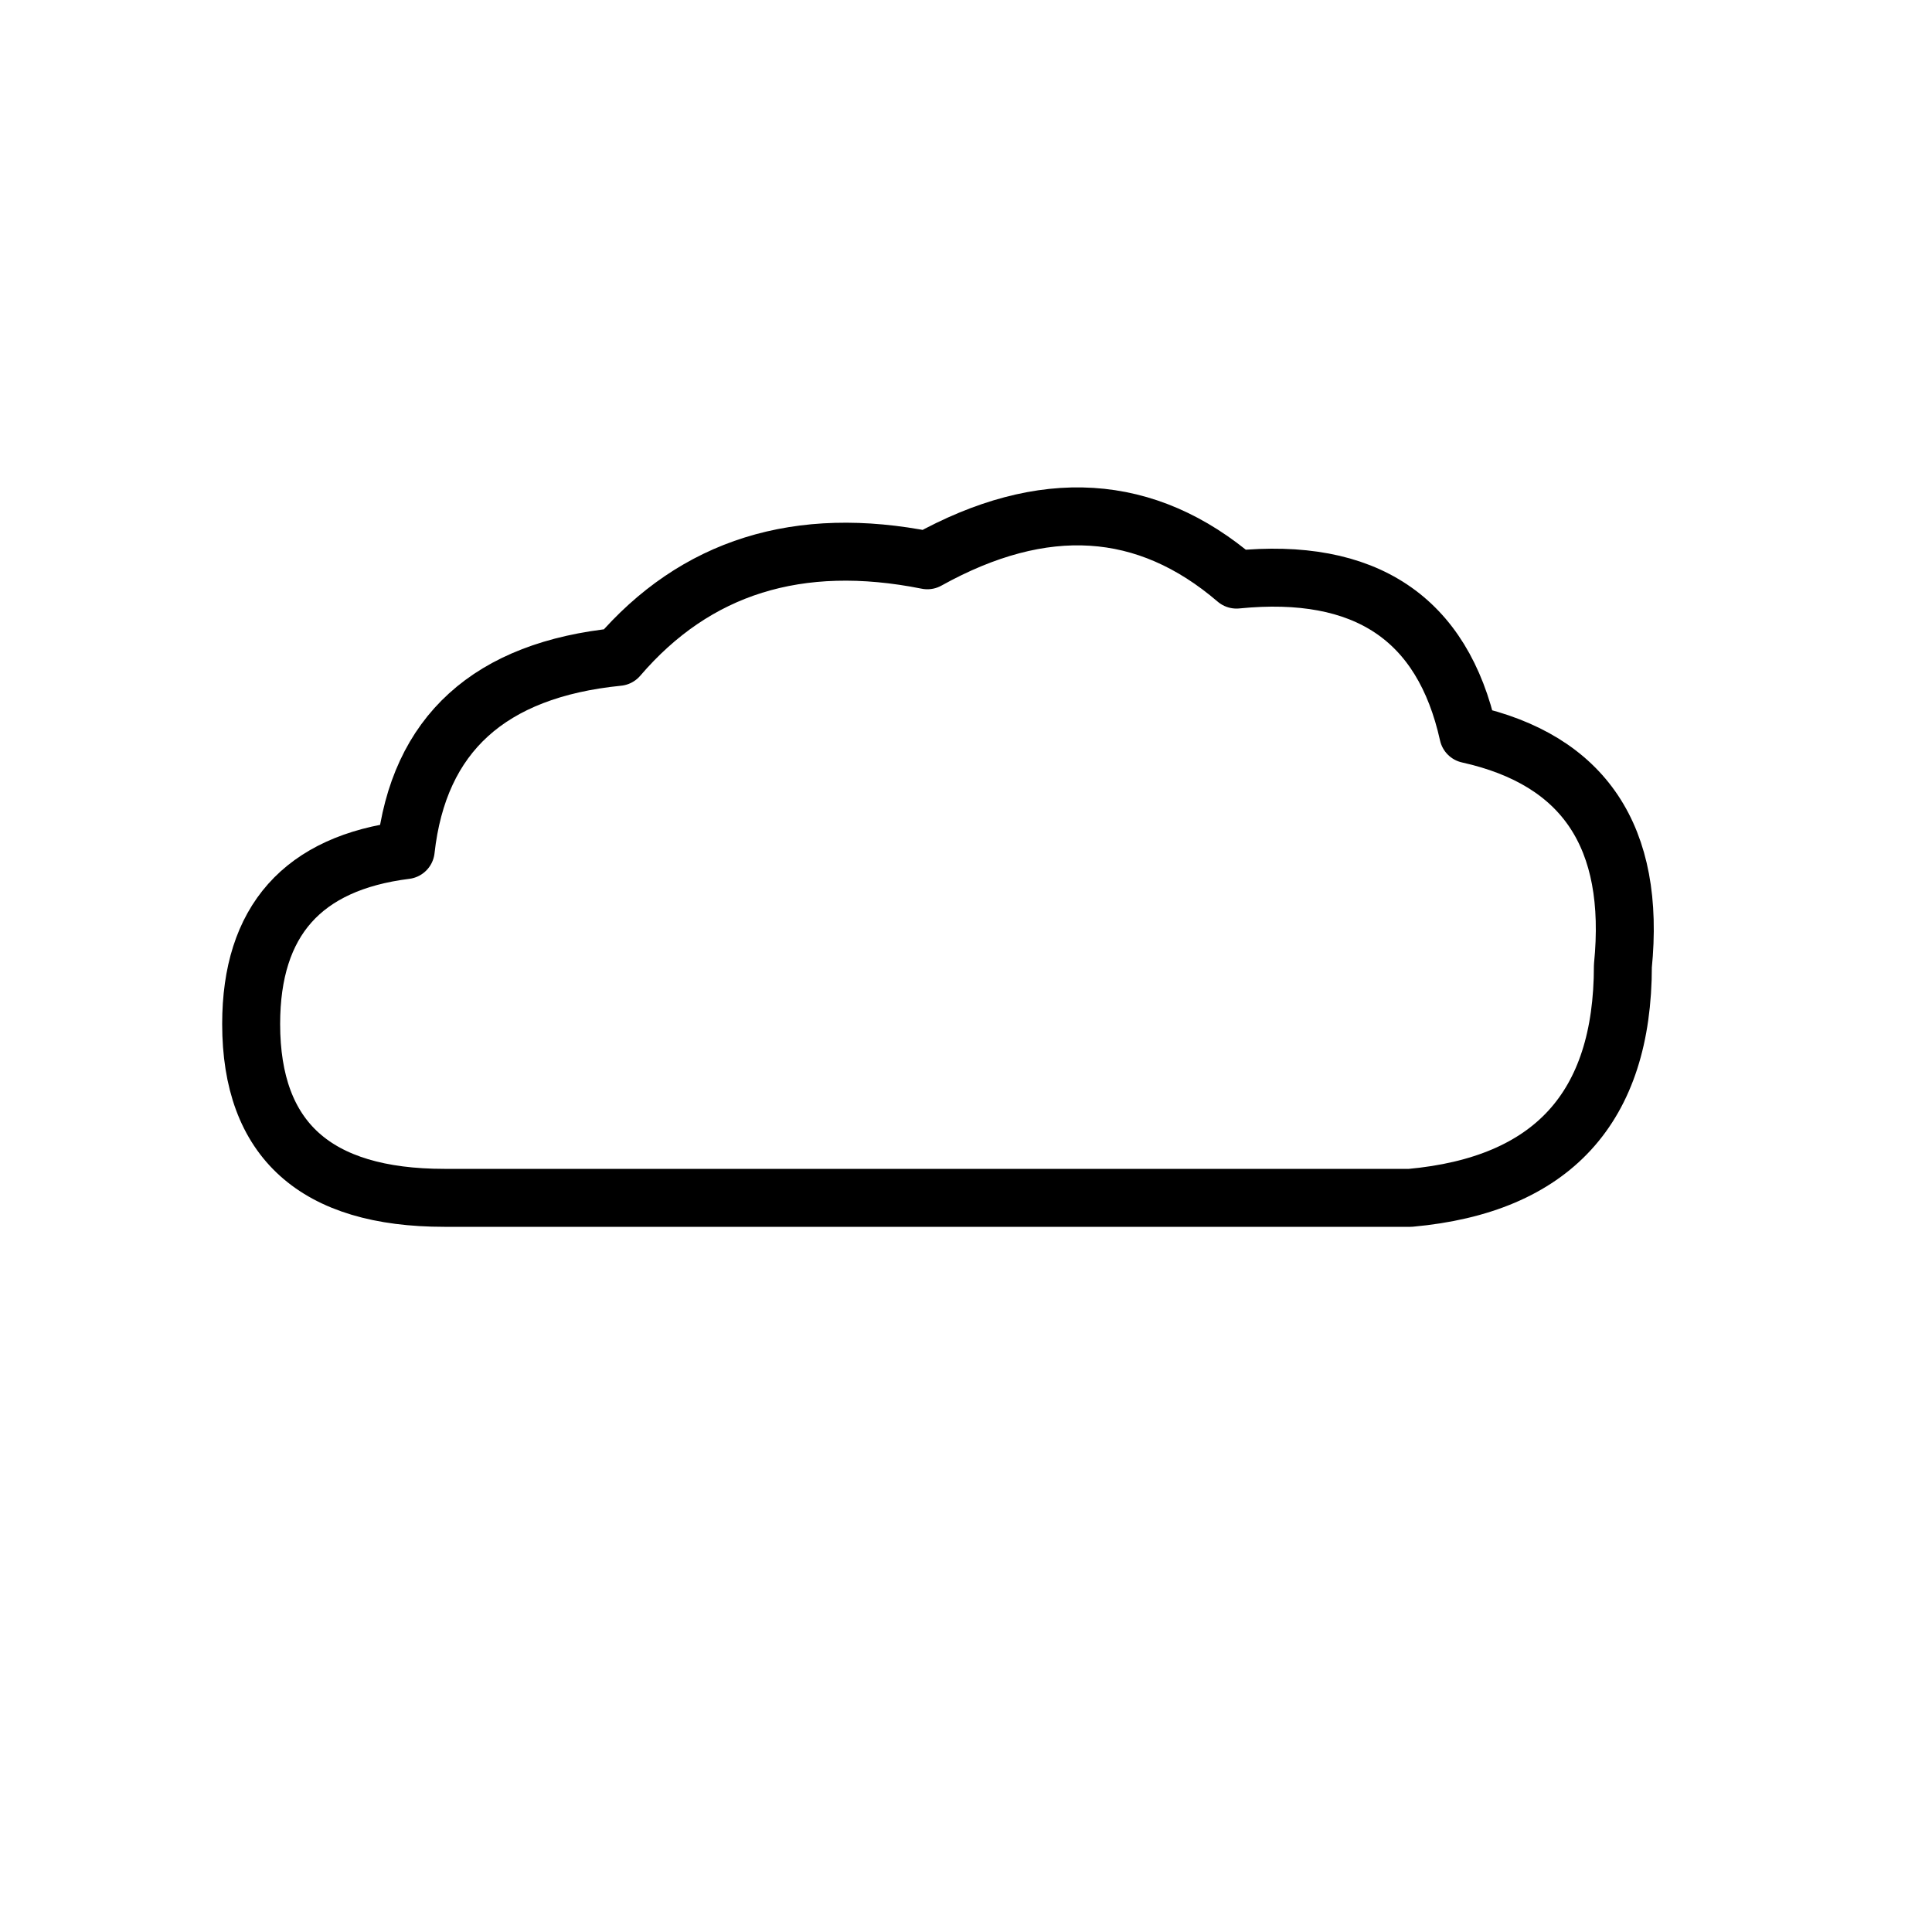
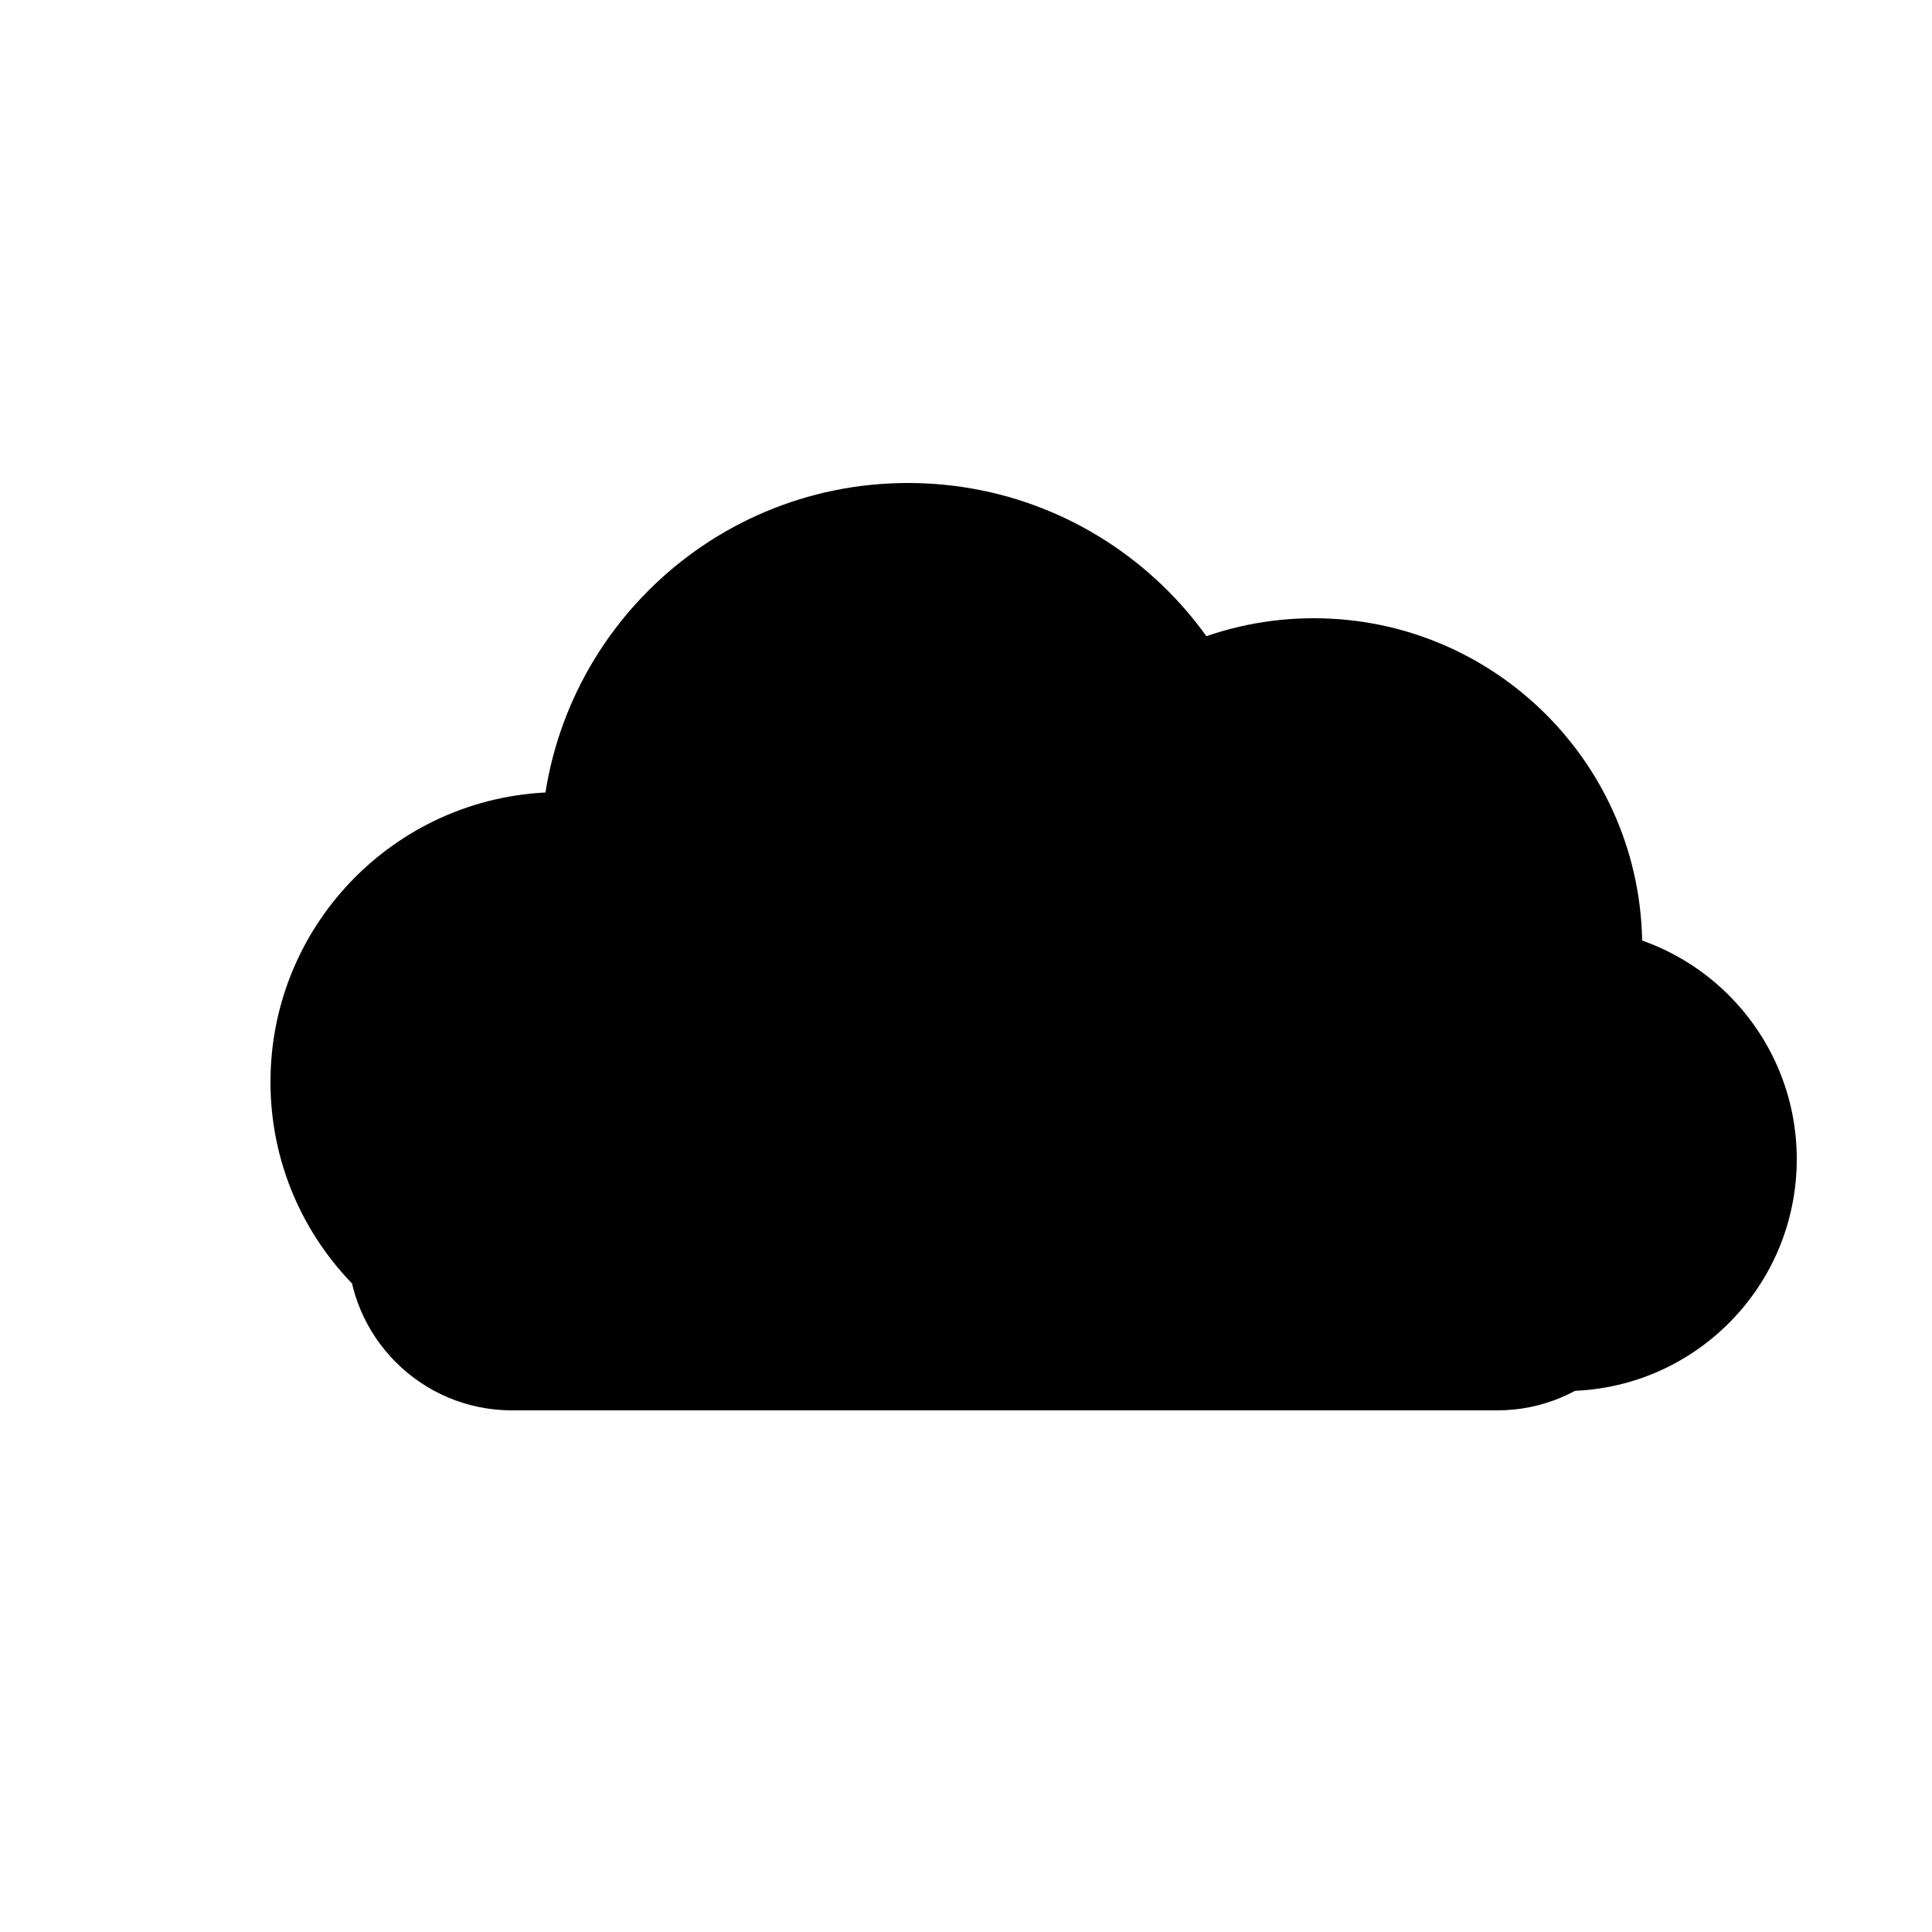
<svg xmlns="http://www.w3.org/2000/svg" viewBox="0 0 200 200">
-   <g fill="none" stroke="#000000" stroke-width="6" stroke-linecap="round" stroke-linejoin="round">
-     <path d="M 46,124 Q 26,124 26,106 Q 26,90 42,88 Q 44,70 64,68 Q 76,54 96,58 Q 114,48 128,60 Q 148,58 152,76 Q 170,80 168,100 Q 168,122 146,124 Z" />
-   </g>
+   <circle cx="58" cy="112" r="30" fill="#000000" />
+   <circle cx="94" cy="88" r="38" fill="#000000" />
+   <circle cx="136" cy="98" r="34" fill="#000000" />
+   <circle cx="162" cy="120" r="24" fill="#000000" />
+   <rect x="36" y="112" width="136" height="34" rx="17" fill="#000000" />
</svg>
